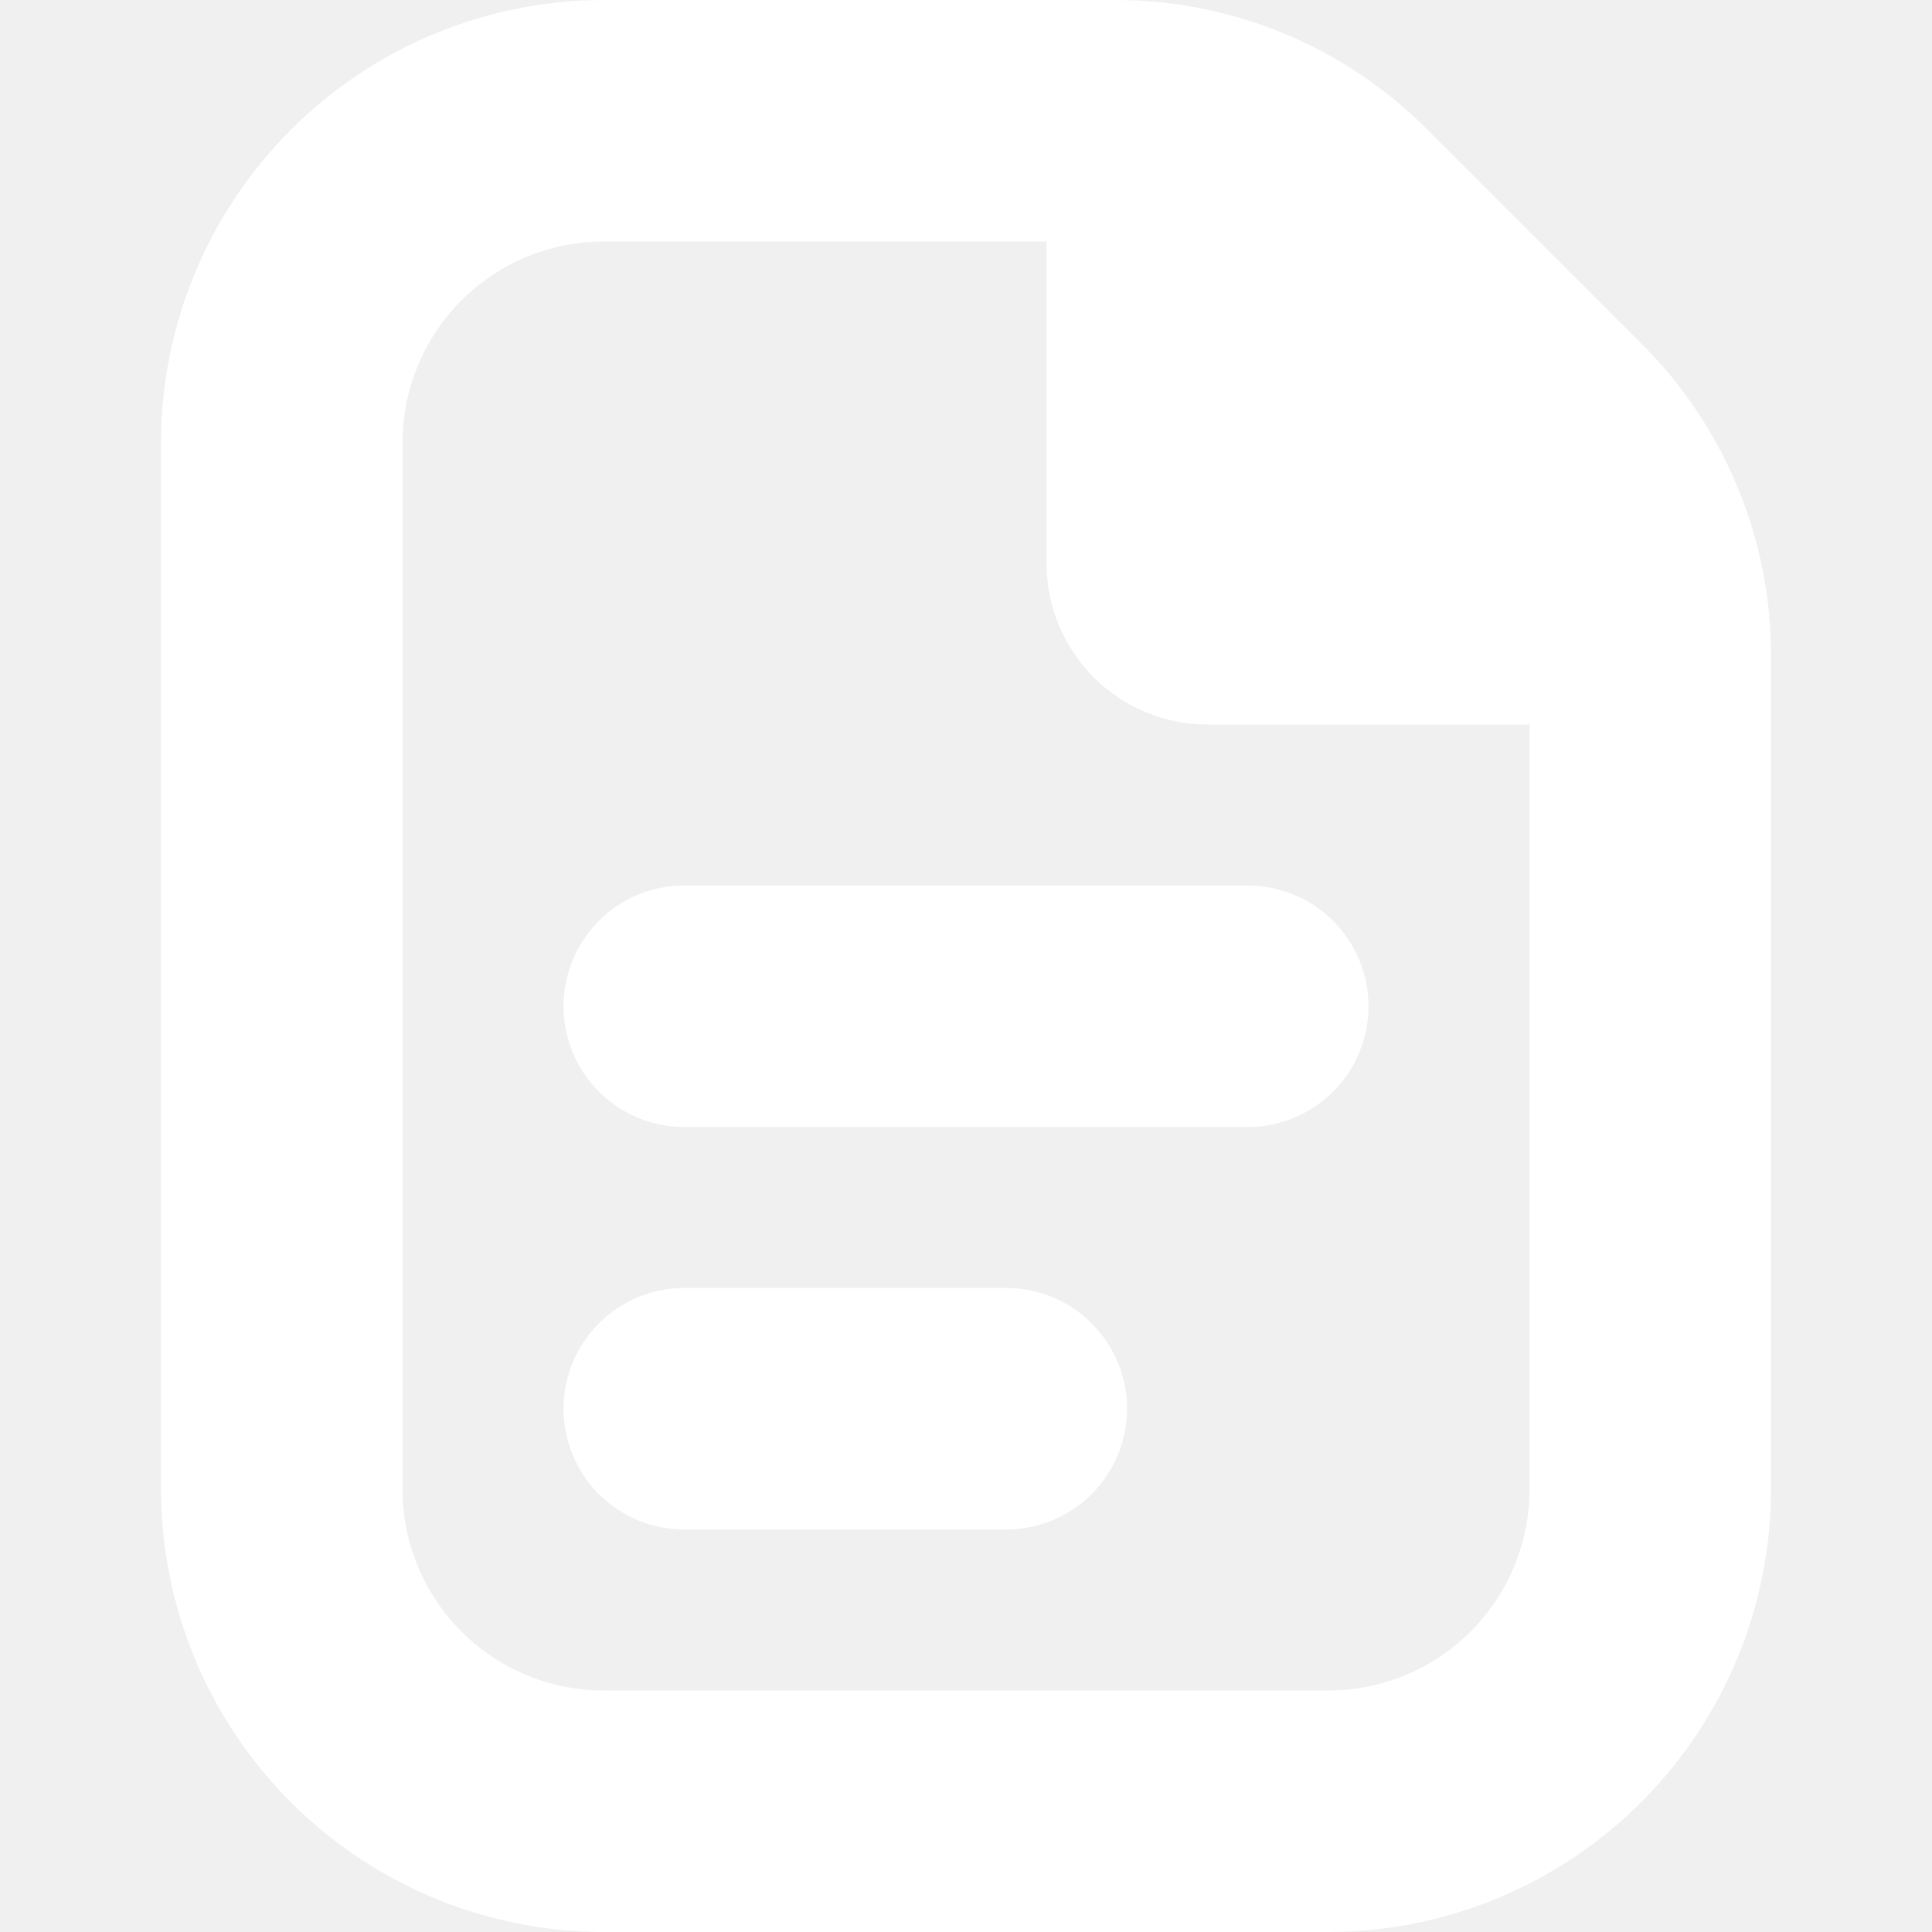
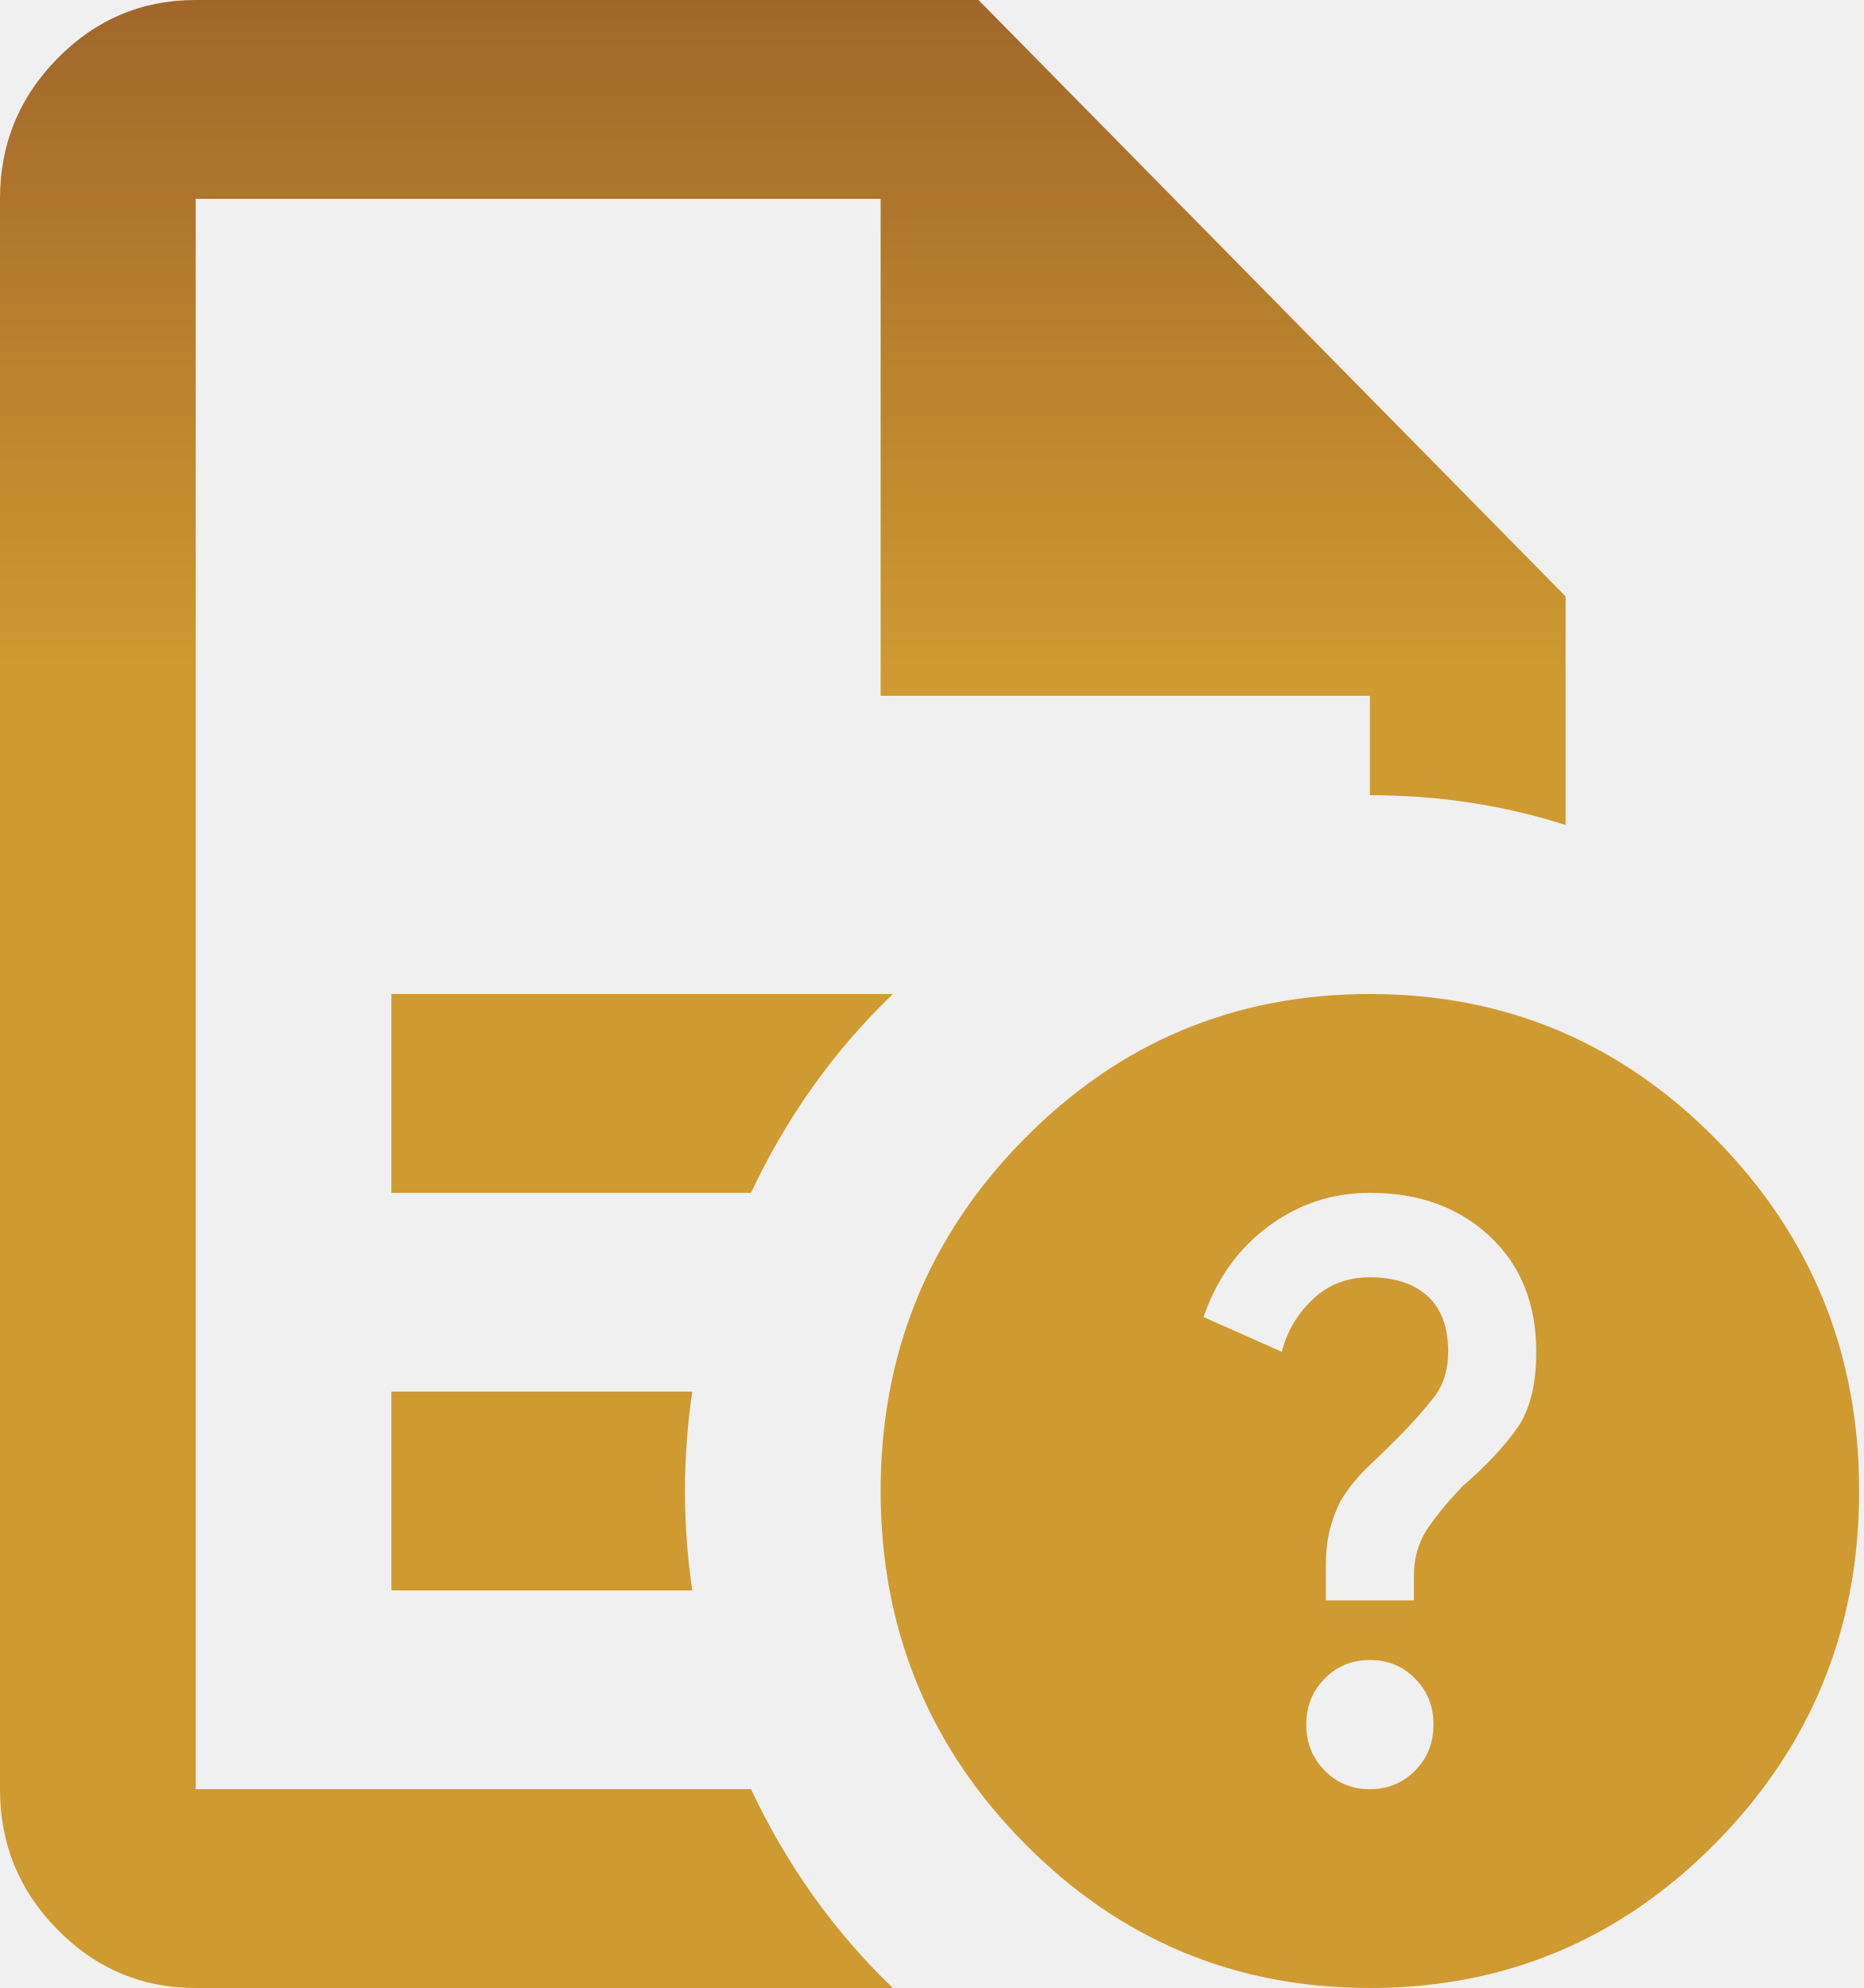
- <svg xmlns="http://www.w3.org/2000/svg" width="32" height="32" viewBox="0 0 32 32" fill="none">
-   <g clip-path="url(#clip0_75_870)">
-     <path d="M22.667 16.667C22.667 17.197 22.456 17.706 22.081 18.081C21.706 18.456 21.197 18.667 20.667 18.667H11.334C10.803 18.667 10.294 18.456 9.919 18.081C9.544 17.706 9.334 17.197 9.334 16.667C9.334 16.136 9.544 15.628 9.919 15.252C10.294 14.877 10.803 14.667 11.334 14.667H20.667C21.197 14.667 21.706 14.877 22.081 15.252C22.456 15.628 22.667 16.136 22.667 16.667V16.667ZM16.667 21.333H11.334C10.803 21.333 10.294 21.544 9.919 21.919C9.544 22.294 9.334 22.803 9.334 23.333C9.334 23.864 9.544 24.372 9.919 24.748C10.294 25.123 10.803 25.333 11.334 25.333H16.667C17.197 25.333 17.706 25.123 18.081 24.748C18.456 24.372 18.667 23.864 18.667 23.333C18.667 22.803 18.456 22.294 18.081 21.919C17.706 21.544 17.197 21.333 16.667 21.333V21.333ZM29.334 10.876V24.667C29.331 26.611 28.558 28.475 27.183 29.85C25.809 31.225 23.945 31.998 22 32H10C8.056 31.998 6.192 31.225 4.817 29.85C3.442 28.475 2.669 26.611 2.667 24.667V7.333C2.669 5.389 3.442 3.525 4.817 2.15C6.192 0.775 8.056 0.002 10 2.96146e-05H18.458C19.421 -0.003 20.375 0.186 21.266 0.554C22.156 0.923 22.964 1.465 23.643 2.148L27.186 5.691C27.869 6.37 28.41 7.178 28.779 8.068C29.148 8.958 29.336 9.913 29.334 10.876V10.876ZM25.334 24.667V12H20C19.293 12 18.615 11.719 18.115 11.219C17.615 10.719 17.334 10.041 17.334 9.333V4H10C9.116 4 8.268 4.351 7.643 4.976C7.018 5.601 6.667 6.449 6.667 7.333V24.667C6.667 25.551 7.018 26.399 7.643 27.024C8.268 27.649 9.116 28 10 28H22C22.884 28 23.732 27.649 24.357 27.024C24.983 26.399 25.334 25.551 25.334 24.667Z" fill="white" />
-   </g>
+ <svg xmlns="http://www.w3.org/2000/svg" width="150" height="160" viewBox="0 0 150 160" fill="none">
+   <path d="M31.5 96H60.441C61.884 92.933 63.558 90.067 65.461 87.4C67.364 84.733 69.497 82.267 71.859 80H31.5V96ZM31.5 128H55.716C55.322 125.333 55.125 122.667 55.125 120C55.125 117.333 55.322 114.667 55.716 112H31.5V128ZM15.75 160C11.419 160 7.711 158.433 4.627 155.3C1.542 152.167 0 148.4 0 144V16C0 11.6 1.542 7.833 4.627 4.7C7.711 1.567 11.419 0 15.75 0H78.75L126 48V66.4C123.506 65.6 120.947 65 118.322 64.6C115.697 64.2 113.006 64 110.25 64V56H70.875V16H15.75V144H60.441C61.884 147.067 63.558 149.933 65.461 152.6C67.364 155.267 69.497 157.733 71.859 160H15.75ZM138.108 91.7C145.786 99.5 149.625 108.933 149.625 120C149.625 131.067 145.786 140.5 138.108 148.3C130.43 156.1 121.144 160 110.25 160C99.356 160 90.07 156.1 82.392 148.3C74.714 140.5 70.875 131.067 70.875 120C70.875 108.933 74.714 99.5 82.392 91.7C90.07 83.9 99.356 80 110.25 80C121.144 80 130.43 83.9 138.108 91.7ZM113.892 142.5C114.877 141.5 115.369 140.267 115.369 138.8C115.369 137.333 114.877 136.1 113.892 135.1C112.908 134.1 111.694 133.6 110.25 133.6C108.806 133.6 107.592 134.1 106.608 135.1C105.623 136.1 105.131 137.333 105.131 138.8C105.131 140.267 105.623 141.5 106.608 142.5C107.592 143.5 108.806 144 110.25 144C111.694 144 112.908 143.5 113.892 142.5ZM106.706 128.8H113.794V126.8C113.794 125.333 114.188 124.033 114.975 122.9C115.763 121.767 116.681 120.667 117.731 119.6C119.569 118 121.013 116.467 122.062 115C123.113 113.533 123.638 111.467 123.638 108.8C123.638 104.933 122.391 101.833 119.897 99.5C117.403 97.167 114.188 96 110.25 96C107.231 96 104.508 96.9 102.08 98.7C99.652 100.5 97.912 102.933 96.862 106L103.163 108.8C103.556 107.2 104.377 105.8 105.623 104.6C106.87 103.4 108.413 102.8 110.25 102.8C112.219 102.8 113.761 103.3 114.877 104.3C115.992 105.3 116.55 106.8 116.55 108.8C116.55 110.267 116.156 111.5 115.369 112.5C114.581 113.5 113.663 114.533 112.613 115.6C111.825 116.4 111.005 117.2 110.152 118C109.298 118.8 108.544 119.733 107.888 120.8C107.494 121.6 107.198 122.4 107.002 123.2C106.805 124 106.706 124.933 106.706 126V128.8Z" fill="url(#paint0_linear_516_868)" />
  <defs>
-     <clipPath id="clip0_75_870">
-       <rect width="32" height="32" fill="white" />
-     </clipPath>
+     <linearGradient id="paint0_linear_516_868" x1="74.812" y1="0" x2="74.812" y2="160" gradientUnits="userSpaceOnUse">
+       <stop stop-color="#A1672A" />
+       <stop offset="0.341" stop-color="#CF9A30" />
+     </linearGradient>
  </defs>
</svg>
